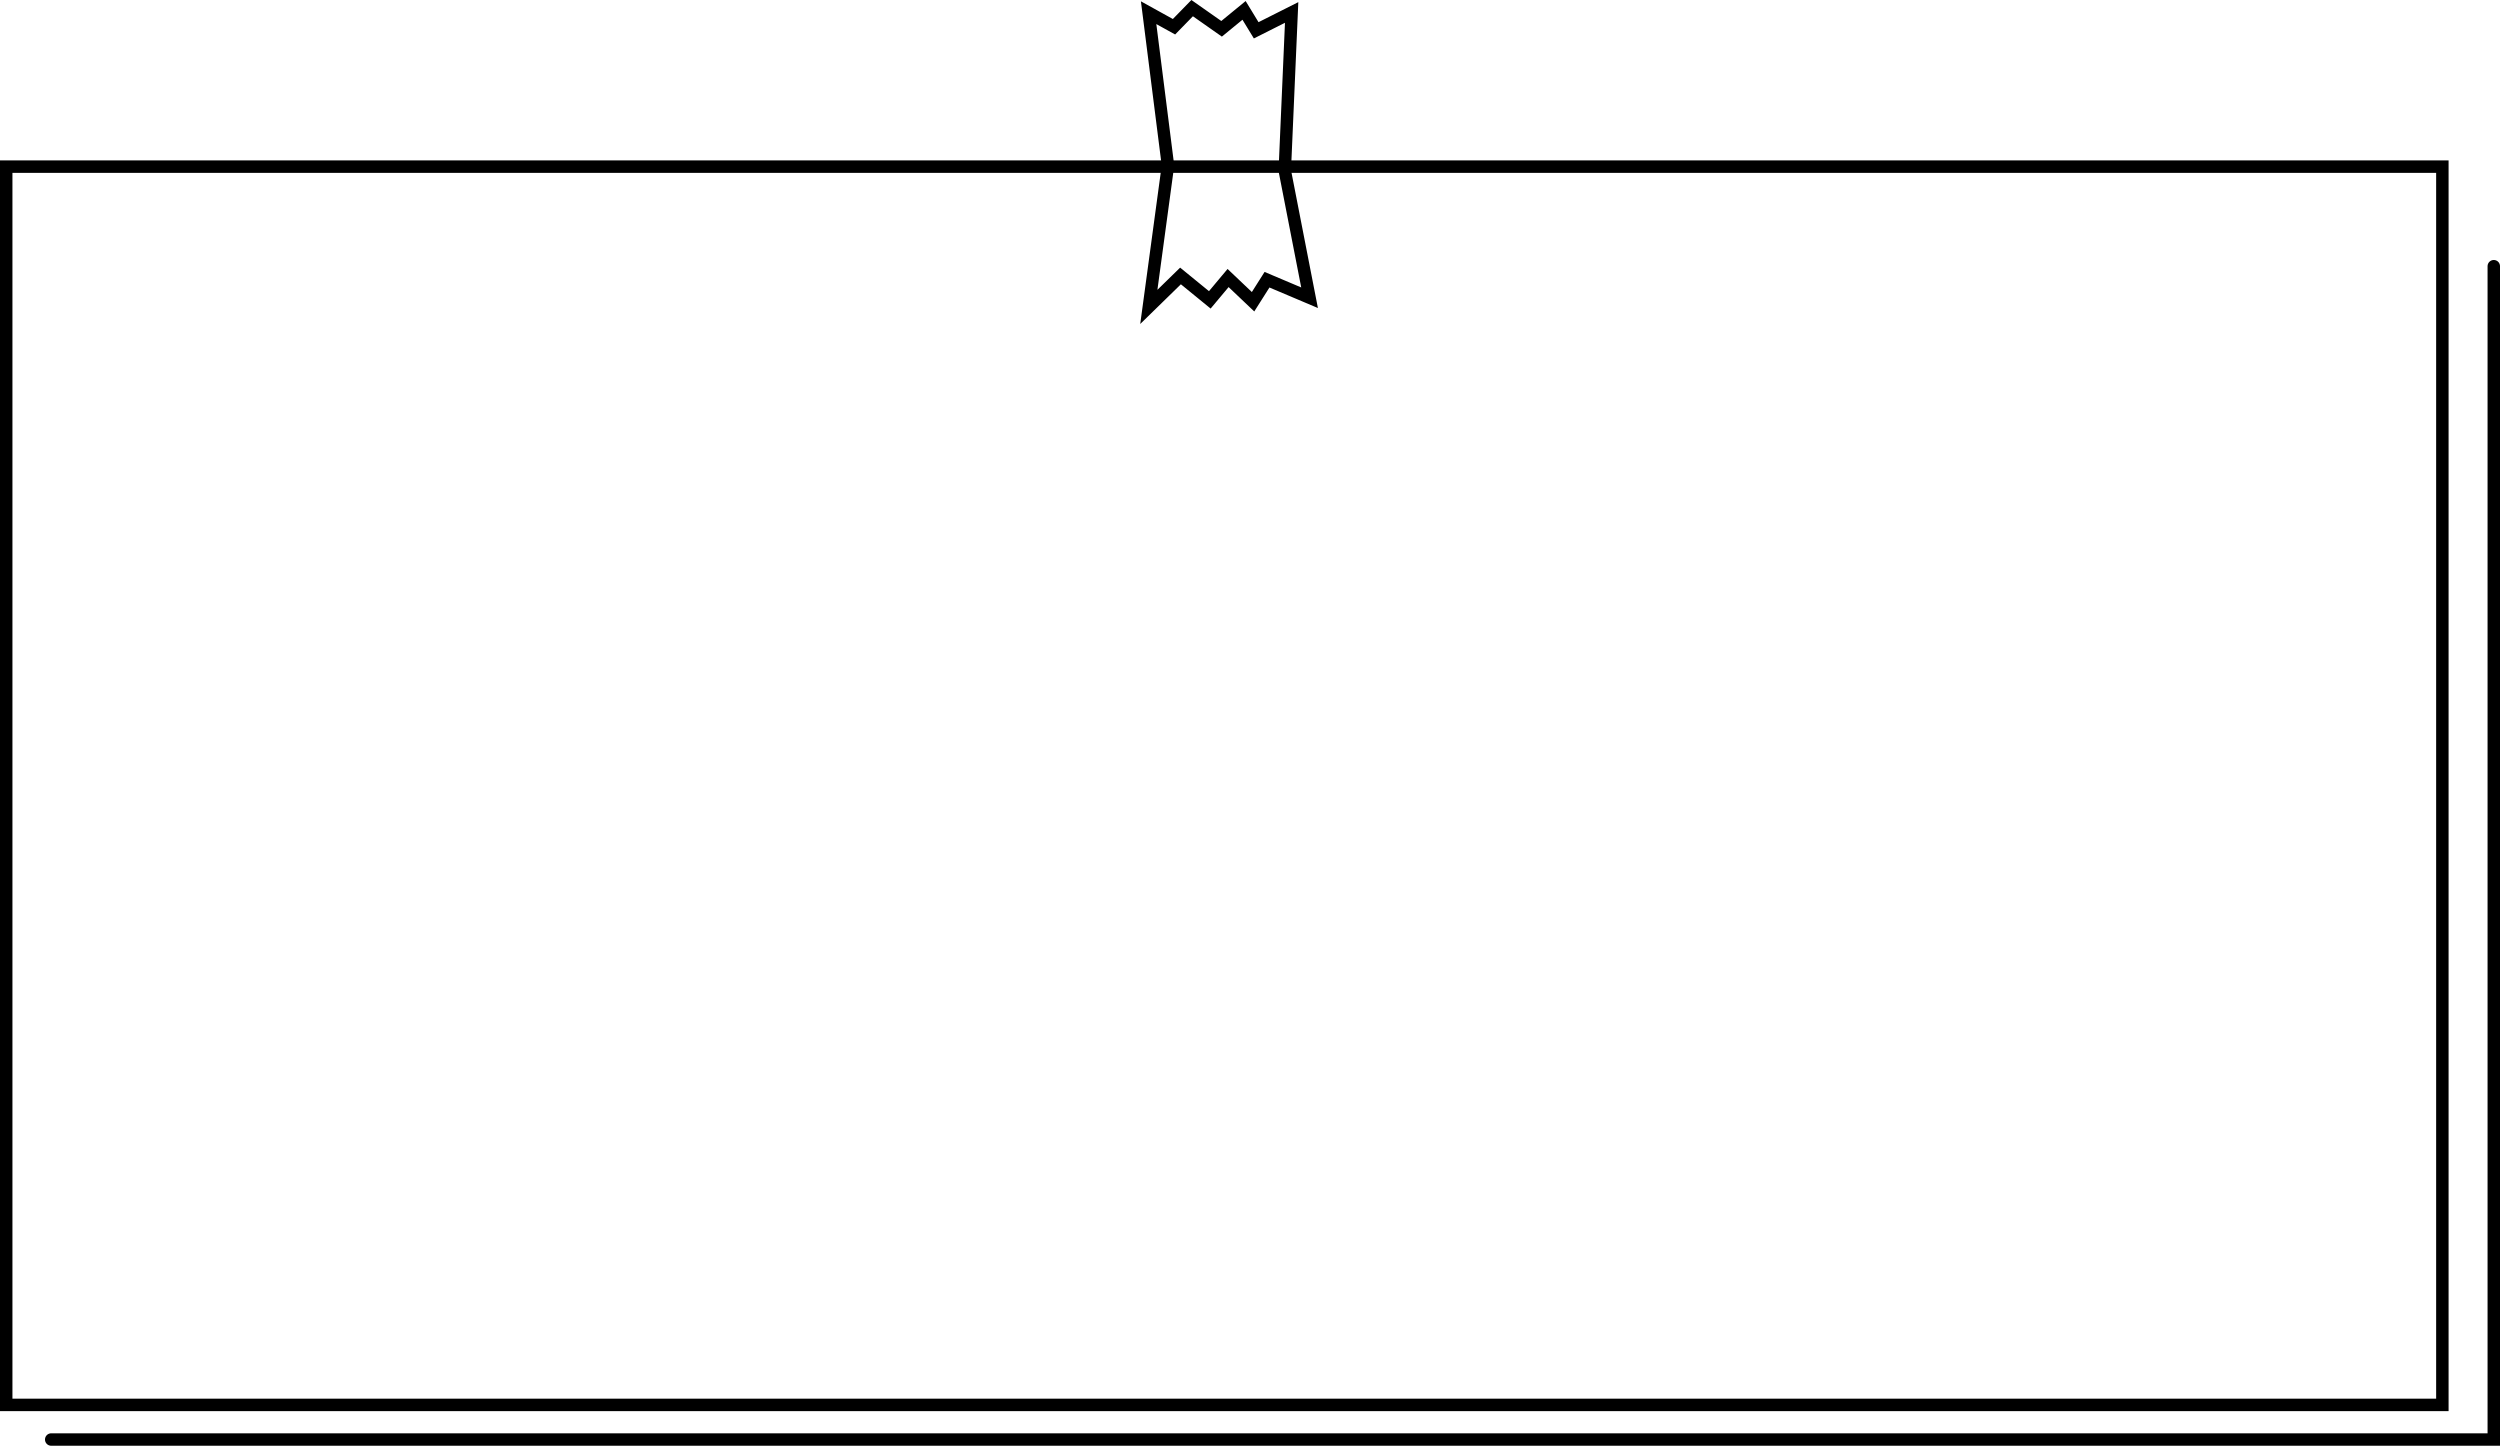
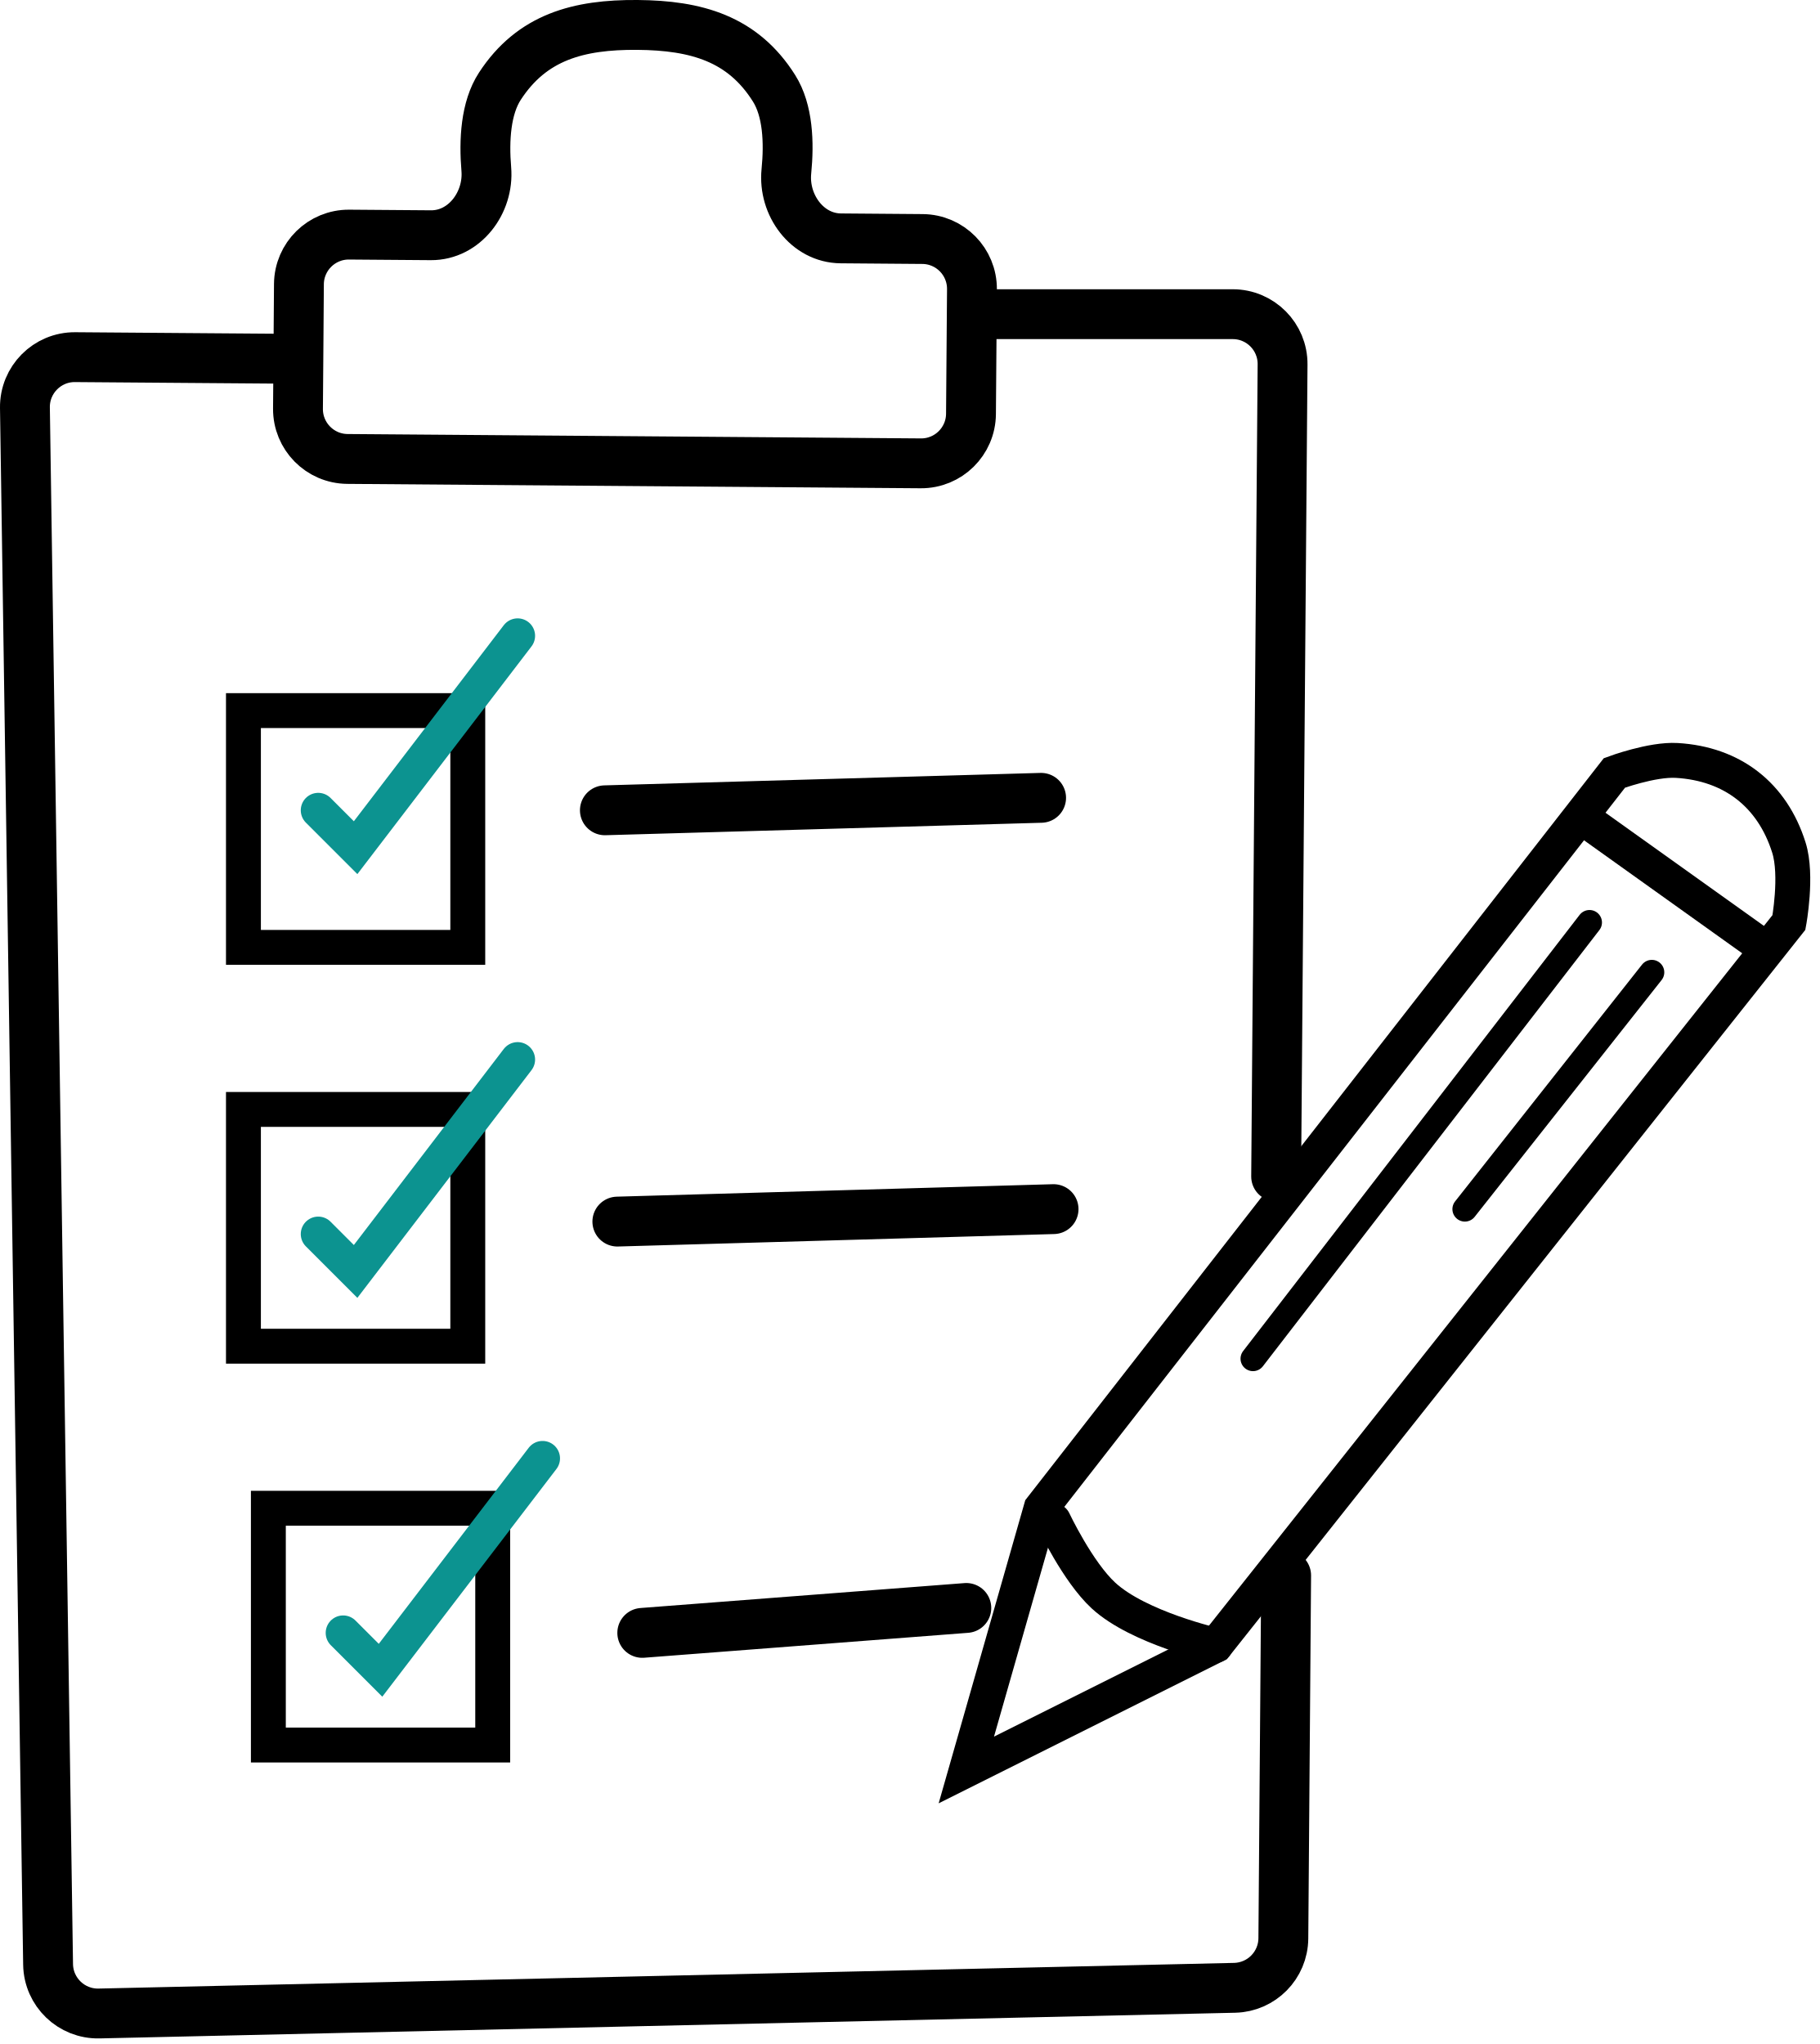
- <svg xmlns="http://www.w3.org/2000/svg" preserveAspectRatio="none" overflow="visible" style="display: block;" width="201" height="116.238" viewBox="0 0 201 116.238" fill="none">
-   <g id="Group 221">
-     <path id="Vector 912" d="M0.5 69.093V13.397H196.366V112.954H0.5V69.093Z" stroke="black" stroke-linecap="round" />
-     <path id="Vector 916" d="M4.117 115.738H200.5V21.403" stroke="black" stroke-linecap="round" />
-     <path id="Vector 921" d="M101.868 22.489L105.289 23.938L103.295 13.714L103.848 1.002L100.998 2.437L100.022 0.835L98.216 2.316L95.849 0.654L94.39 2.15L92.349 1.021L93.905 13.306L92.365 24.675L94.913 22.187L97.268 24.109L98.738 22.353L100.746 24.26L101.868 22.489Z" stroke="black" stroke-linecap="round" />
-   </g>
+ <svg xmlns="http://www.w3.org/2000/svg" width="73" height="82" viewBox="0 0 73 82" fill="none">
+   <path d="M25.766 65.507L38.766 64.507" stroke="black" stroke-width="2" stroke-linecap="round" />
+   <path d="M41.766 60.507L38.766 71.007L48.766 66.007L71.766 37.007C71.766 37.007 72.117 35.125 71.766 34.007C71.099 31.883 69.488 30.638 67.266 30.507C66.272 30.448 64.766 31.007 64.766 31.007L41.766 60.507Z" stroke="black" stroke-width="1.4" stroke-linecap="round" />
+   <path d="M38.984 12.604L49.453 12.604C50.564 12.604 51.462 13.509 51.453 14.62L51.195 47.199M38.984 12.604L38.992 11.604C39 10.499 38.112 9.597 37.007 9.589L33.731 9.563C32.381 9.553 31.413 8.221 31.547 6.877C31.662 5.719 31.611 4.428 31.053 3.543C29.796 1.546 27.932 1.019 25.573 1C23.213 0.982 21.342 1.481 20.054 3.458C19.483 4.335 19.412 5.625 19.509 6.784C19.622 8.13 18.634 9.447 17.284 9.437L14.008 9.412C12.903 9.403 12.001 10.292 11.992 11.396L11.97 14.396M38.984 12.604L38.953 16.604C38.945 17.708 38.043 18.597 36.938 18.588L13.939 18.412C12.834 18.403 11.946 17.501 11.954 16.396L11.97 14.396M51.596 63.202L51.484 77.761C51.476 78.842 50.61 79.721 49.529 79.746L3.974 80.776C2.864 80.801 1.946 79.917 1.929 78.806L1 16.357C0.984 15.235 1.893 14.319 3.015 14.328L11.97 14.396" stroke="black" stroke-width="2" stroke-linecap="round" />
+   <path d="M9.766 38.007V28.507H18.766V38.007H9.766Z" stroke="black" stroke-width="1.4" stroke-linecap="round" />
+   <path d="M9.766 54.007V44.507H18.766V54.007H9.766Z" stroke="black" stroke-width="1.4" stroke-linecap="round" />
+   <path d="M10.766 70.007V60.507H19.766V70.007H10.766Z" stroke="black" stroke-width="1.4" stroke-linecap="round" />
+   <path d="M13.766 65.507L15.266 67.007L21.766 58.507" stroke="#0C9390" stroke-width="1.4" stroke-linecap="round" />
+   <path d="M12.766 32.507L14.266 34.007L20.766 25.507" stroke="#0C9390" stroke-width="1.4" stroke-linecap="round" />
+   <path d="M24.266 32.507L41.766 32.007" stroke="black" stroke-width="2" stroke-linecap="round" />
+   <path d="M24.766 49.007L42.266 48.507" stroke="black" stroke-width="2" stroke-linecap="round" />
+   <path d="M12.766 49.507L14.266 51.007L20.766 42.507" stroke="#0C9390" stroke-width="1.4" stroke-linecap="round" />
+   <path d="M63.766 37.007L50.266 54.507" stroke="black" stroke-linecap="round" />
+   <path d="M63.766 33.007L70.766 38.007" stroke="black" stroke-width="1.4" stroke-linecap="round" />
+   <path d="M42.266 61.007C42.266 61.007 43.231 63.052 44.266 64.007C45.679 65.311 48.766 66.007 48.766 66.007" stroke="black" stroke-width="1.4" stroke-linecap="round" />
+   <path d="M66.266 39.007L58.766 48.507" stroke="black" stroke-linecap="round" />
</svg>
